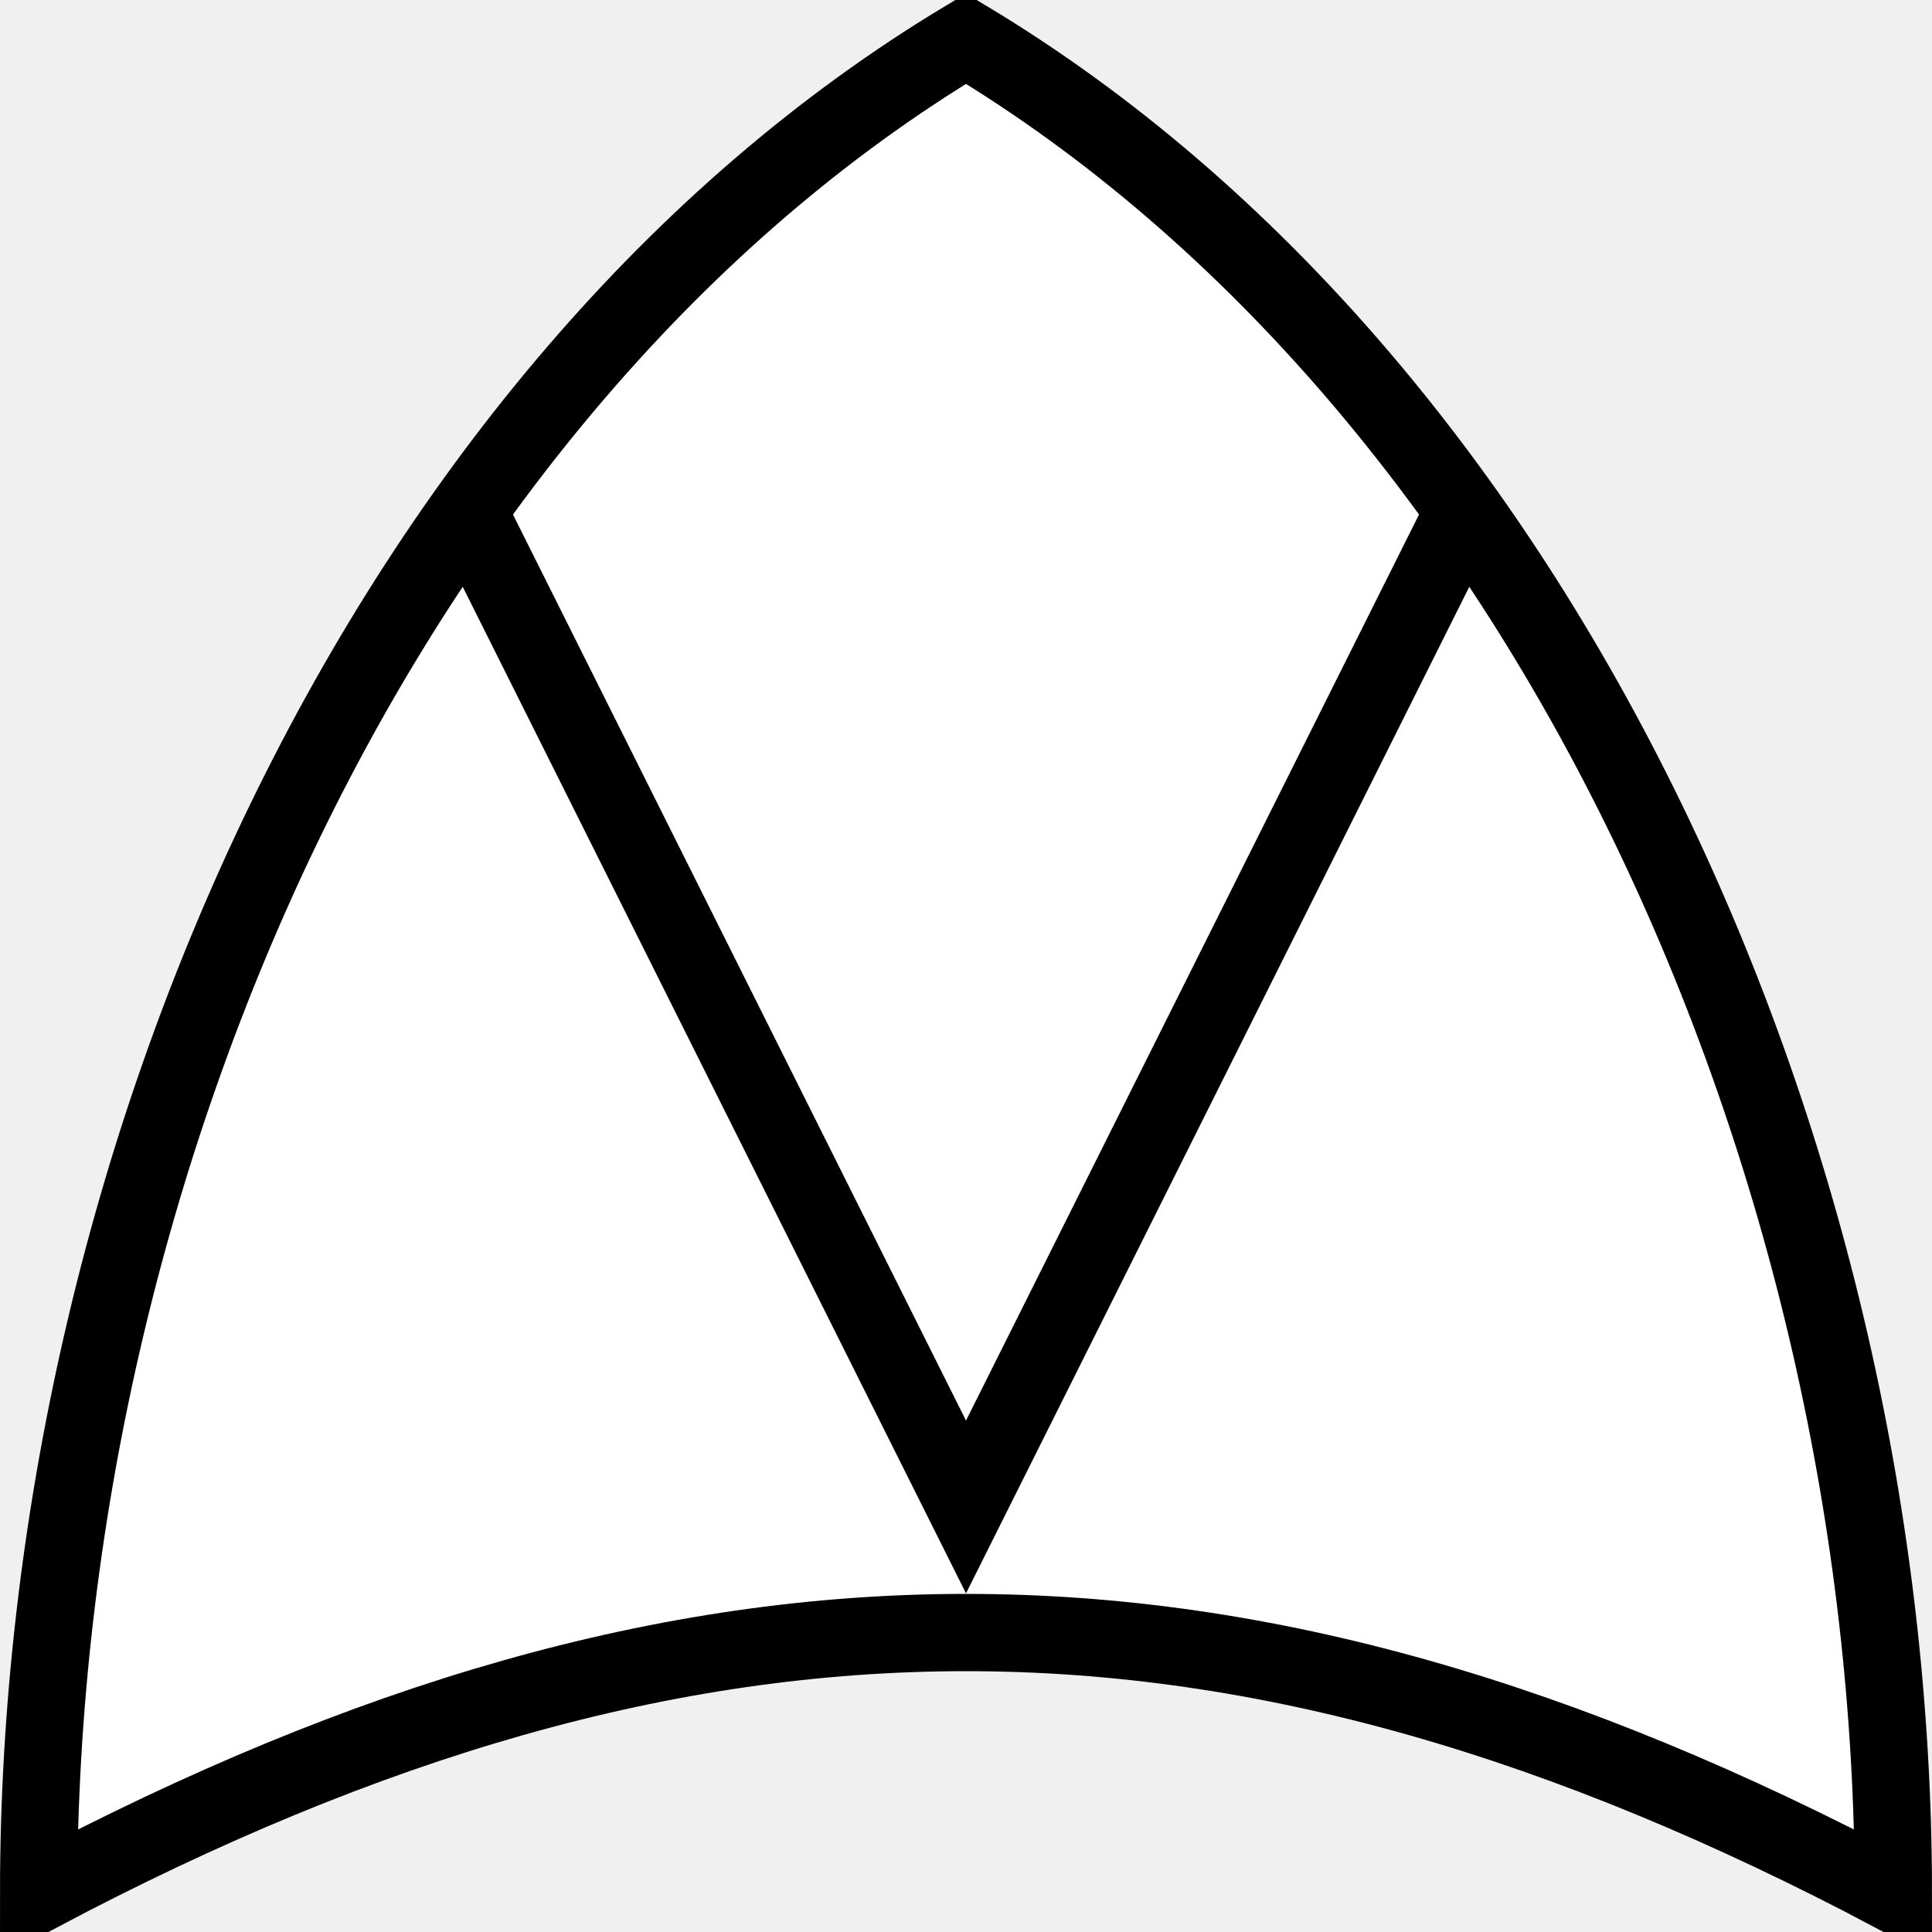
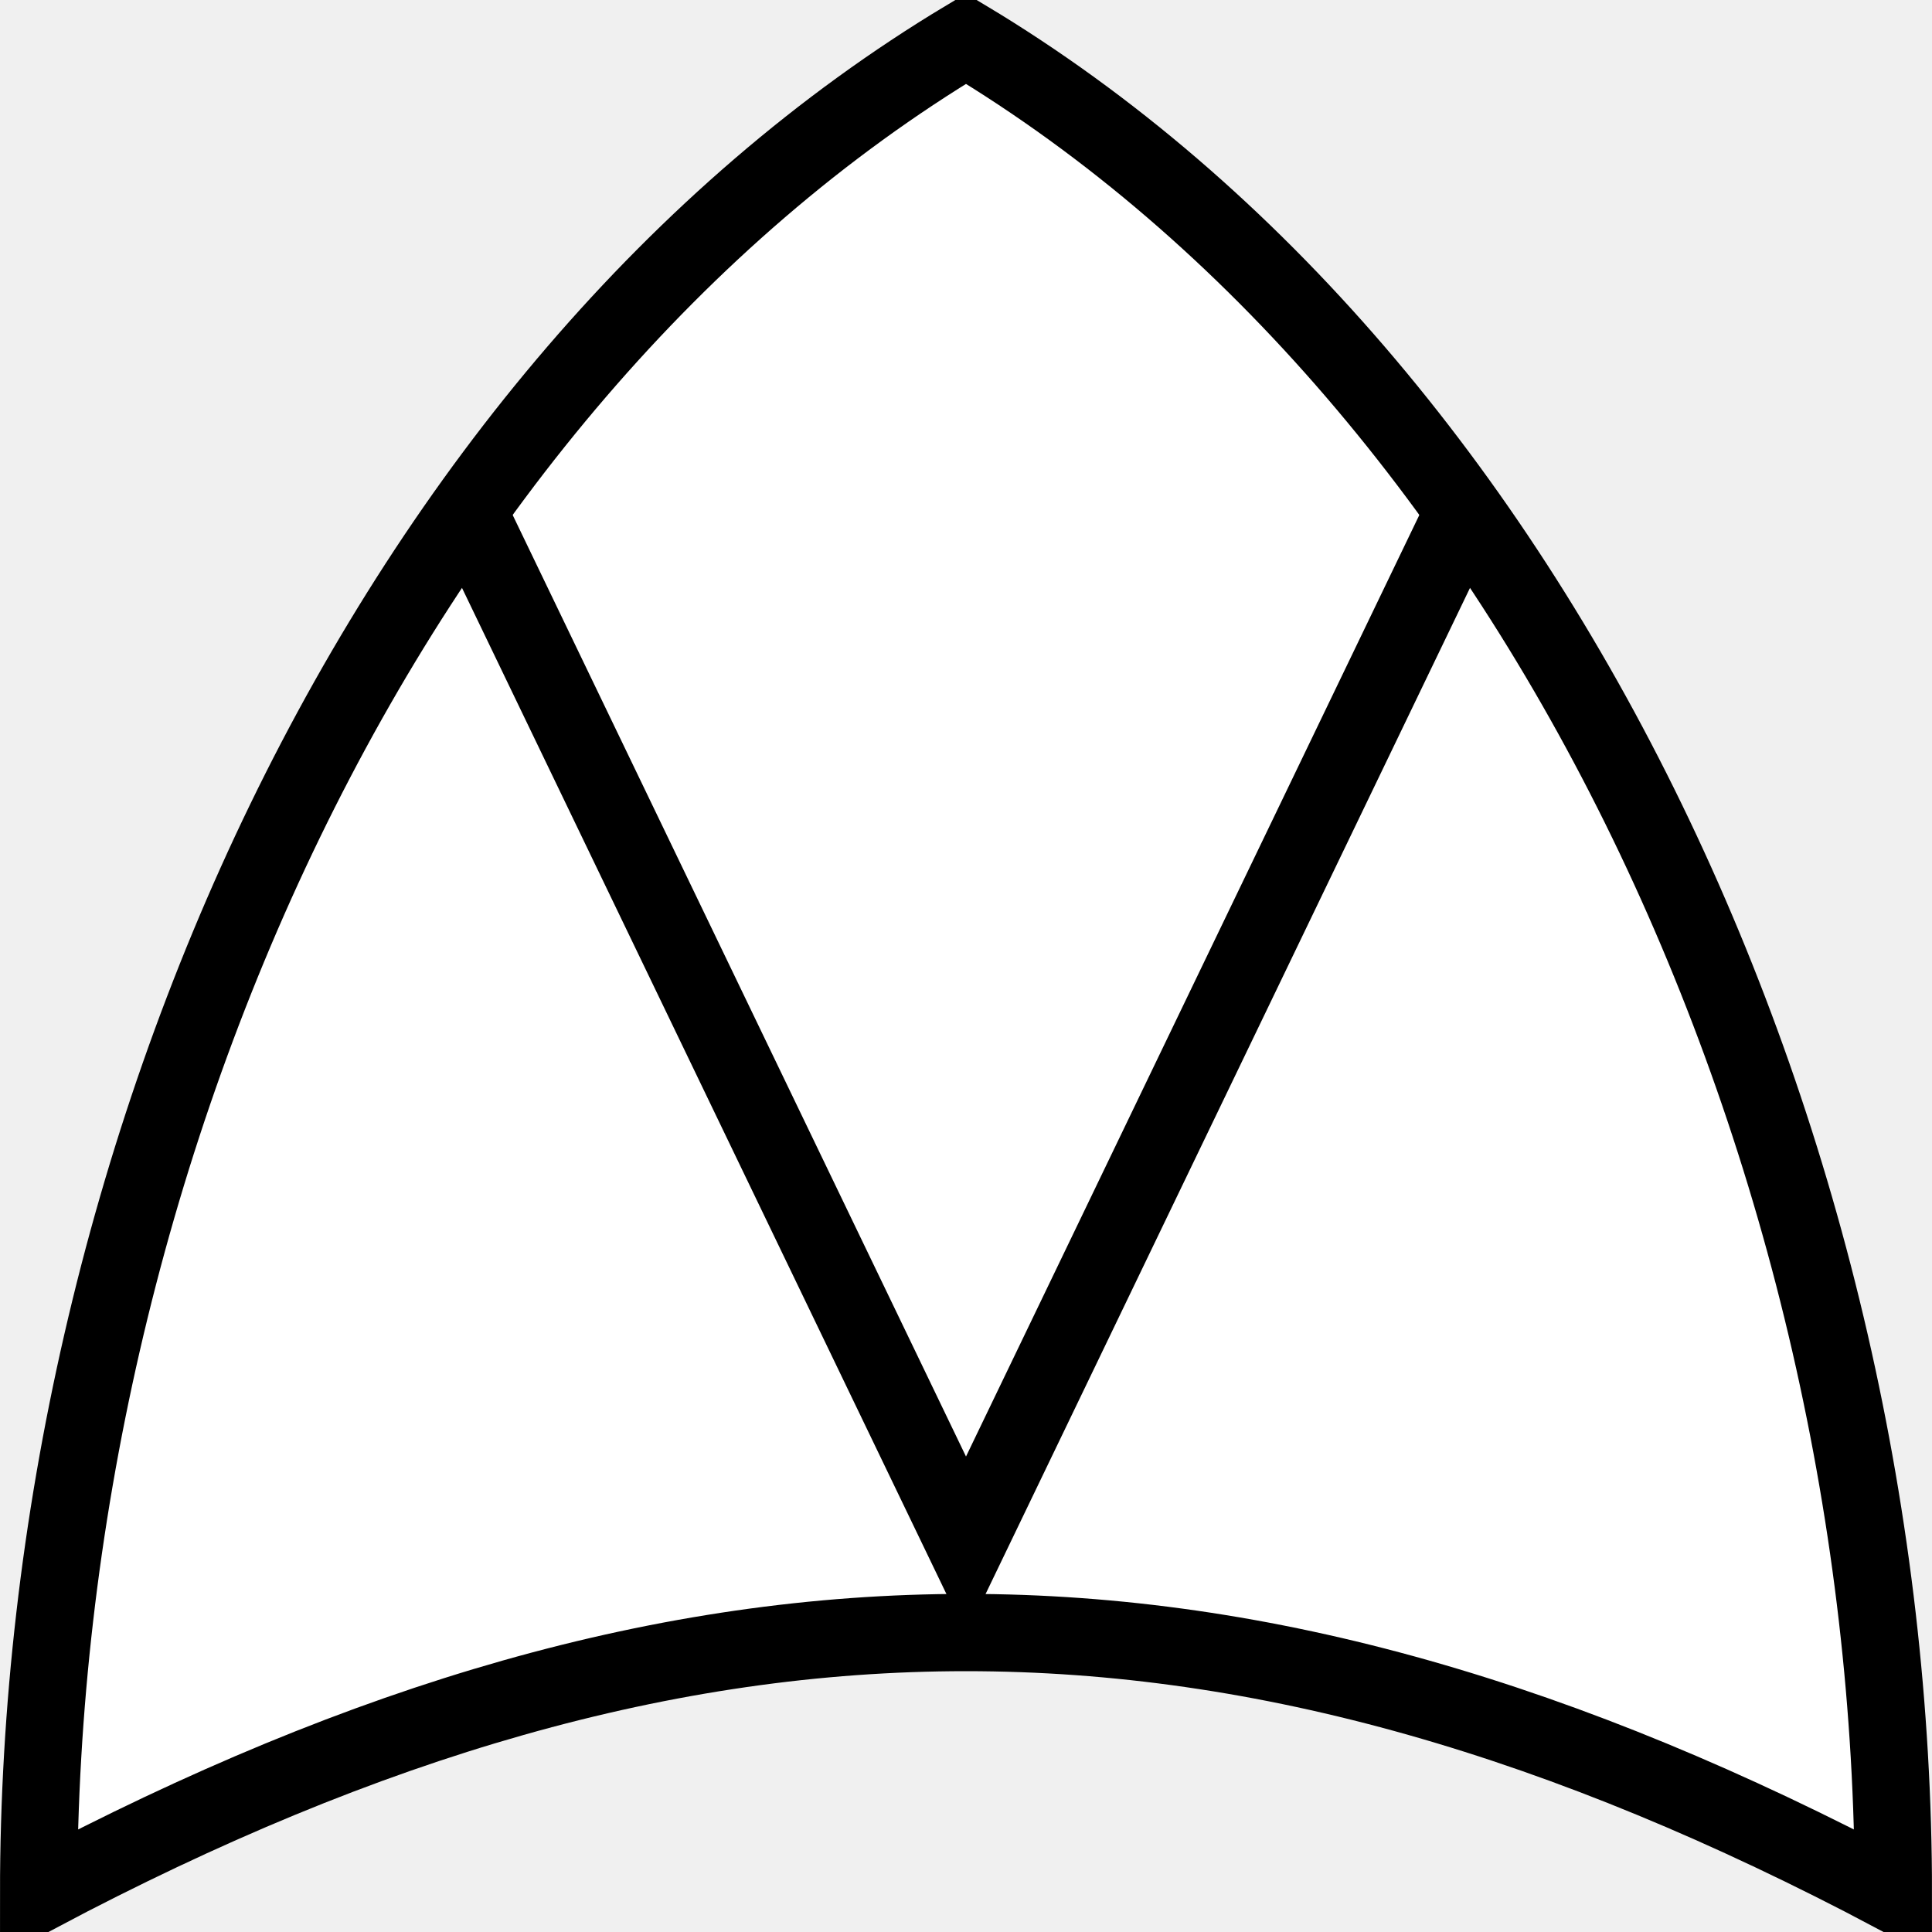
<svg xmlns="http://www.w3.org/2000/svg" height="35" id="votingOrGate" label="Voting OR Gate" version="1.1" width="35">
-   <defs id="defs3052" />
-   <g id="g3046">
-     <g id="g3826">
-       <path id="path3048" style="fill:#ffffff;stroke:#000000;stroke-width:1.4" d="M 0.7,34.3 C 12.6,28 22.4,28 34.3,34.3 34.3,21 28,7 17.5,0.7 7,7 0.7,21 0.7,34.3 z" />
-       <path id="path3824" d="M 8.4,9.1 17.5,27.3 26.6,9.1" style="fill:none;stroke:#000000;stroke-width:1.4;stroke-linecap:butt;stroke-linejoin:miter;stroke-miterlimit:4;stroke-opacity:1;stroke-dasharray:none" />
-     </g>
+   <g>
+     <path d="M 0.7,34.3 C 12.6,28 22.4,28 34.3,34.3 C 34.3,21 28,7 17.5,0.7 C 7,7 0.7,21 0.7,34.3 z" style="fill:#ffffff; stroke:#000000; stroke-width:1.4;" />
+     <path d="M 8.4,9.1 17.5,28.0 26.6,9.1" style="fill-opacity:0.0; stroke:#000000; stroke-width:1.4;" />
  </g>
</svg>
